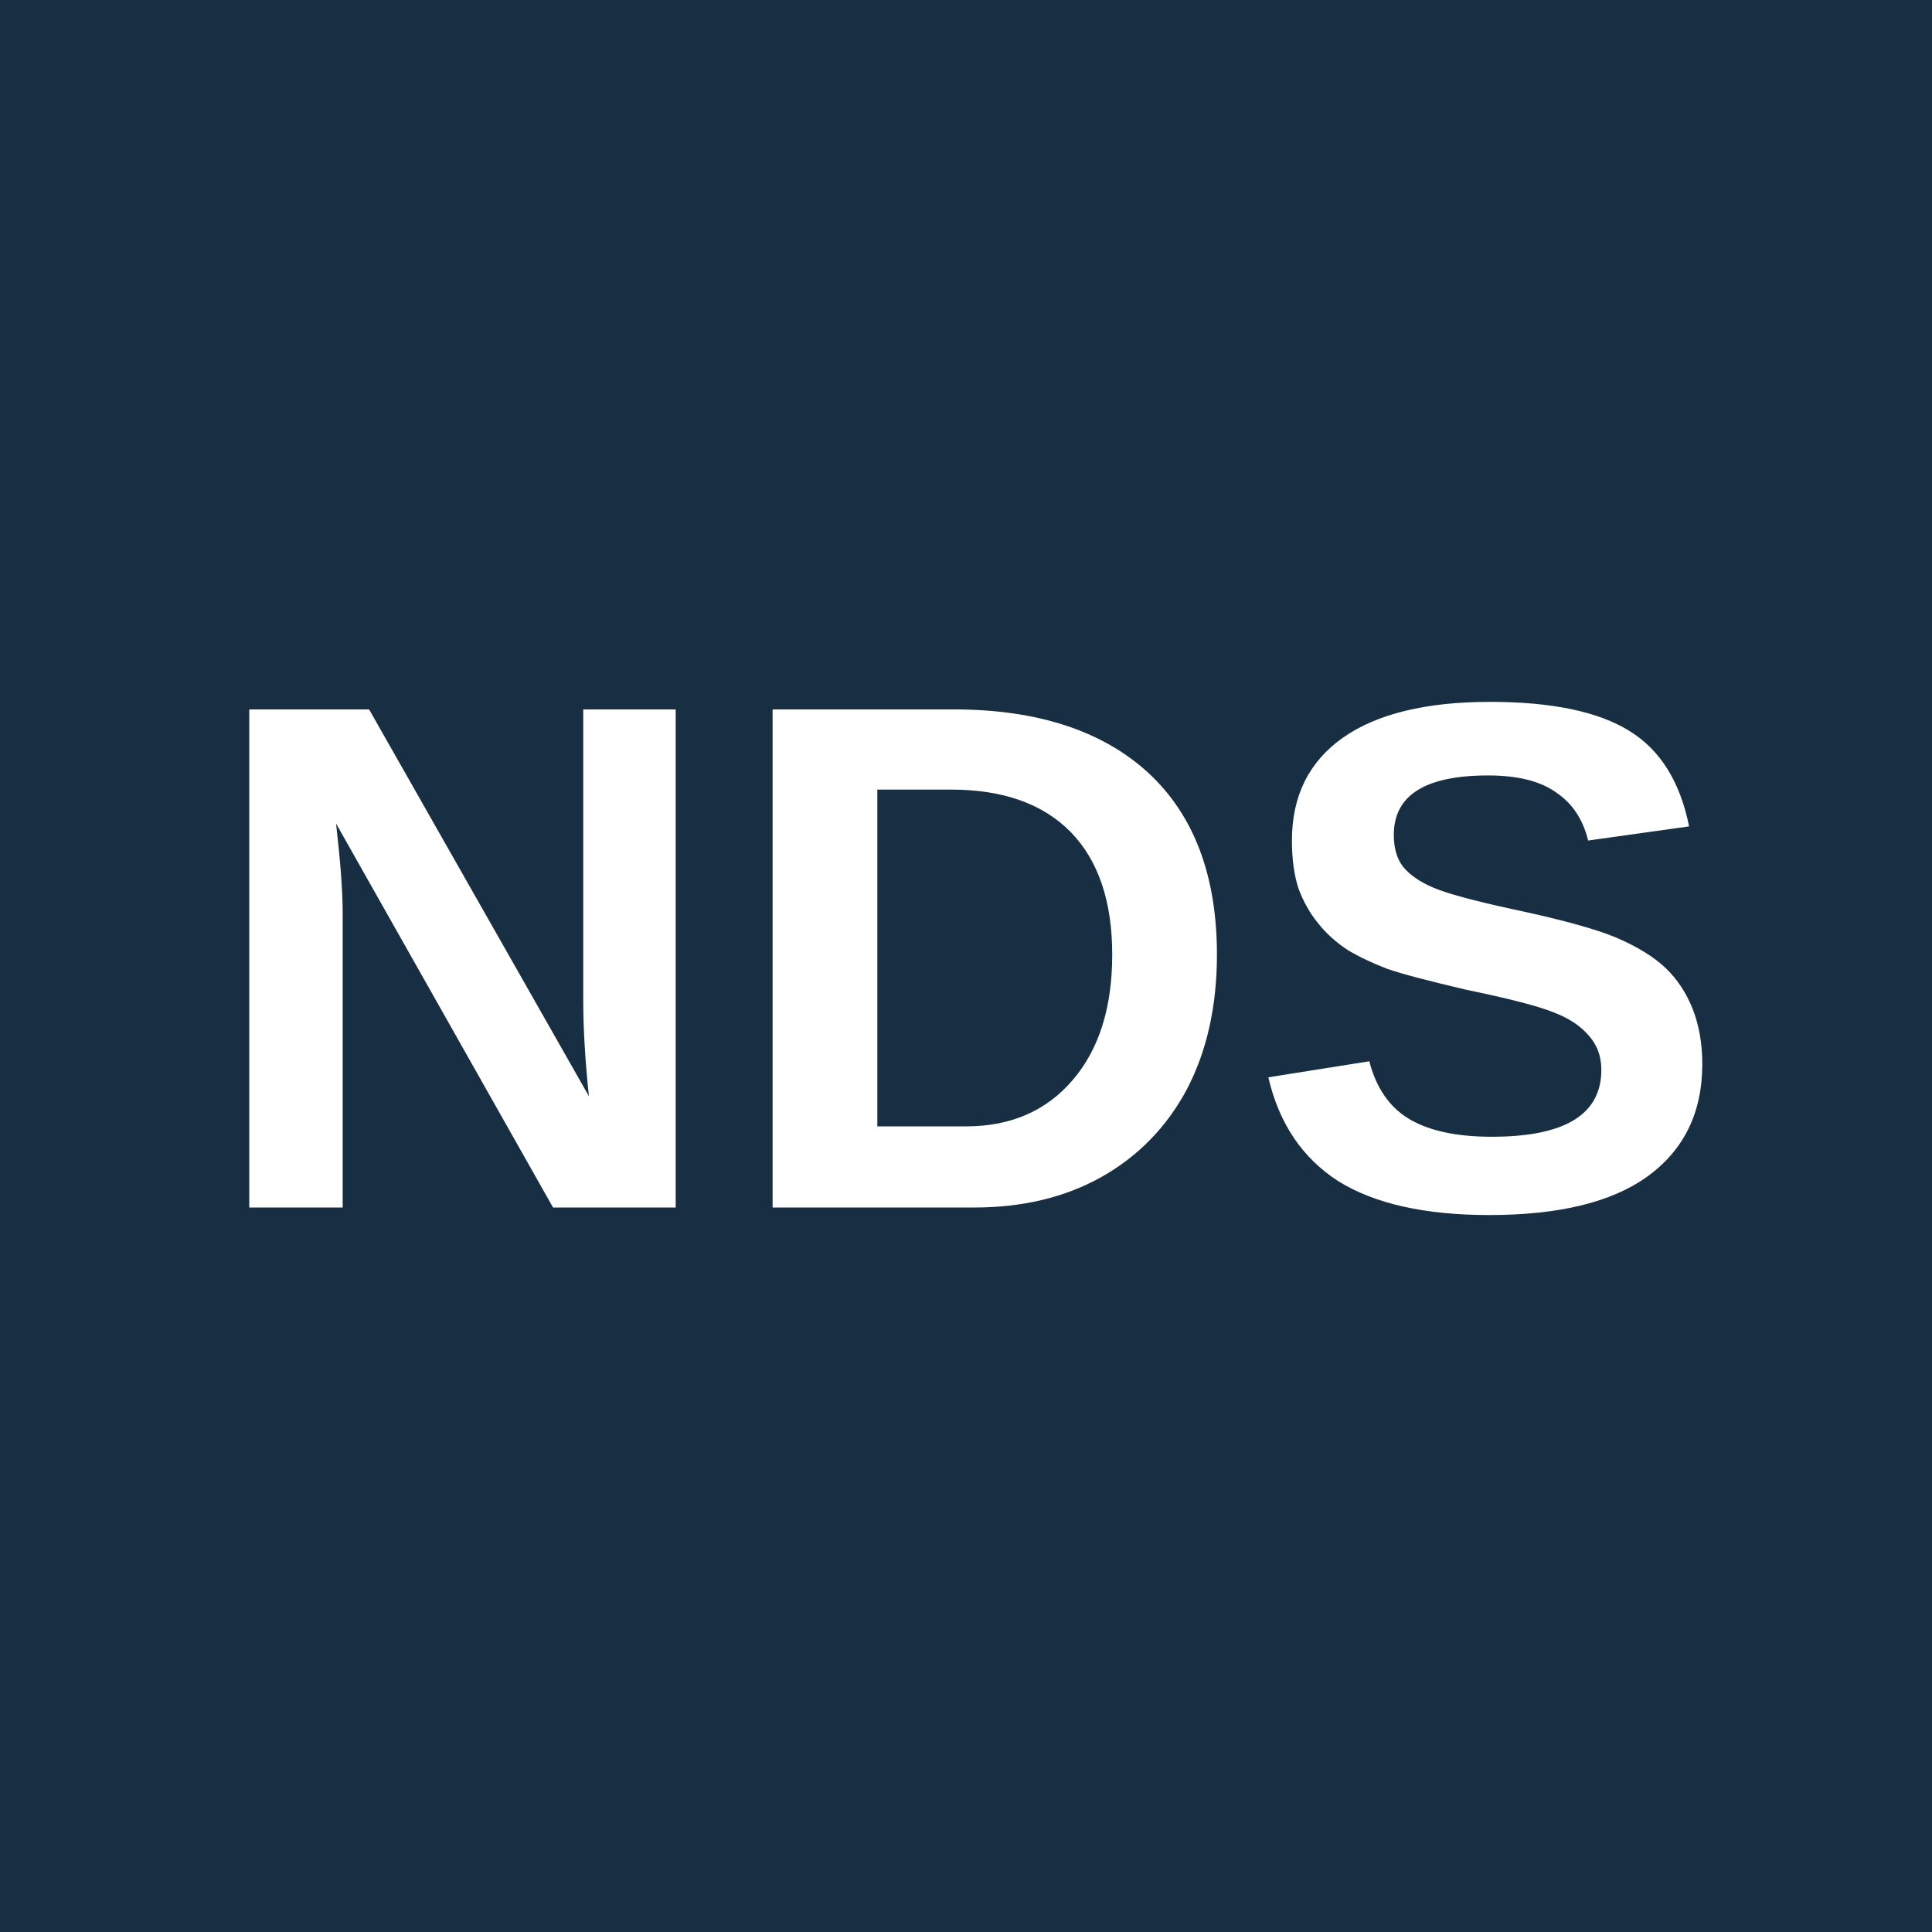
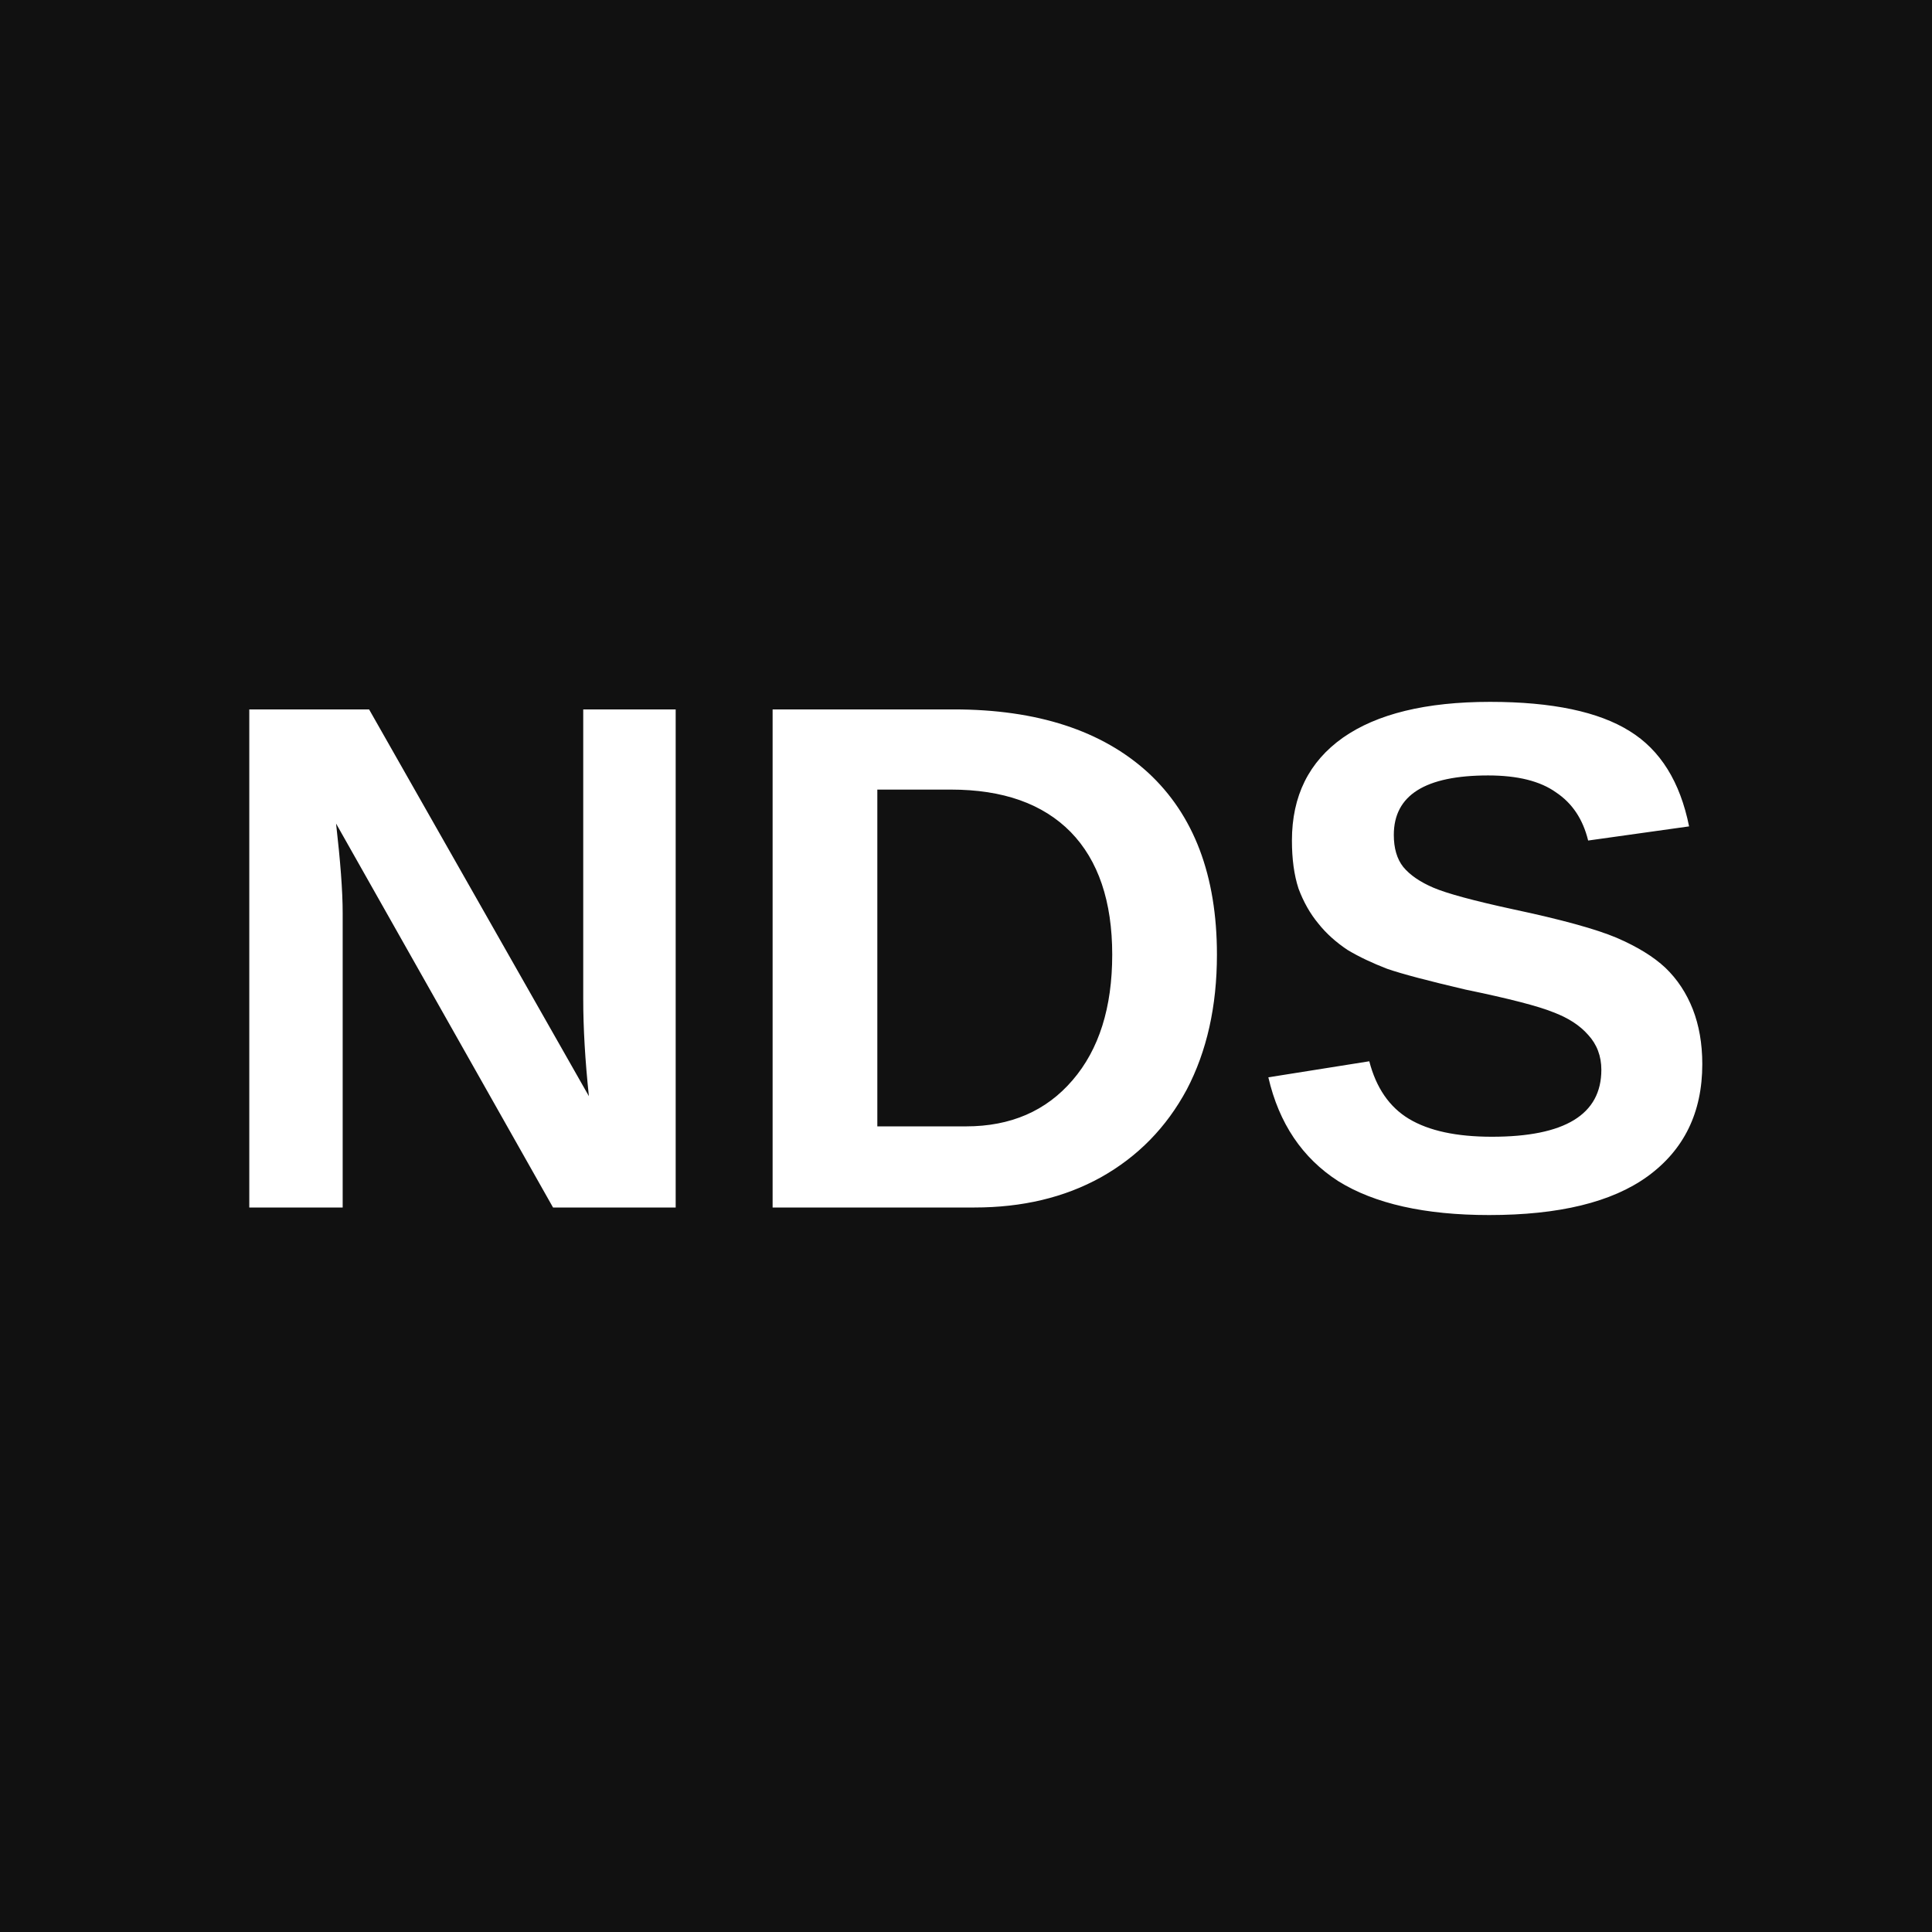
<svg xmlns="http://www.w3.org/2000/svg" viewBox="0 0 32 32">
-   <rect width="32" height="32" fill="#182f43" />
+   <rect width="32" height="32" fill="#111111" />
  <text x="16" y="20" text-anchor="middle" fill="#fff" font-family="Arial,Helvetica,sans-serif" font-size="12" font-weight="700">NDS</text>
</svg>
